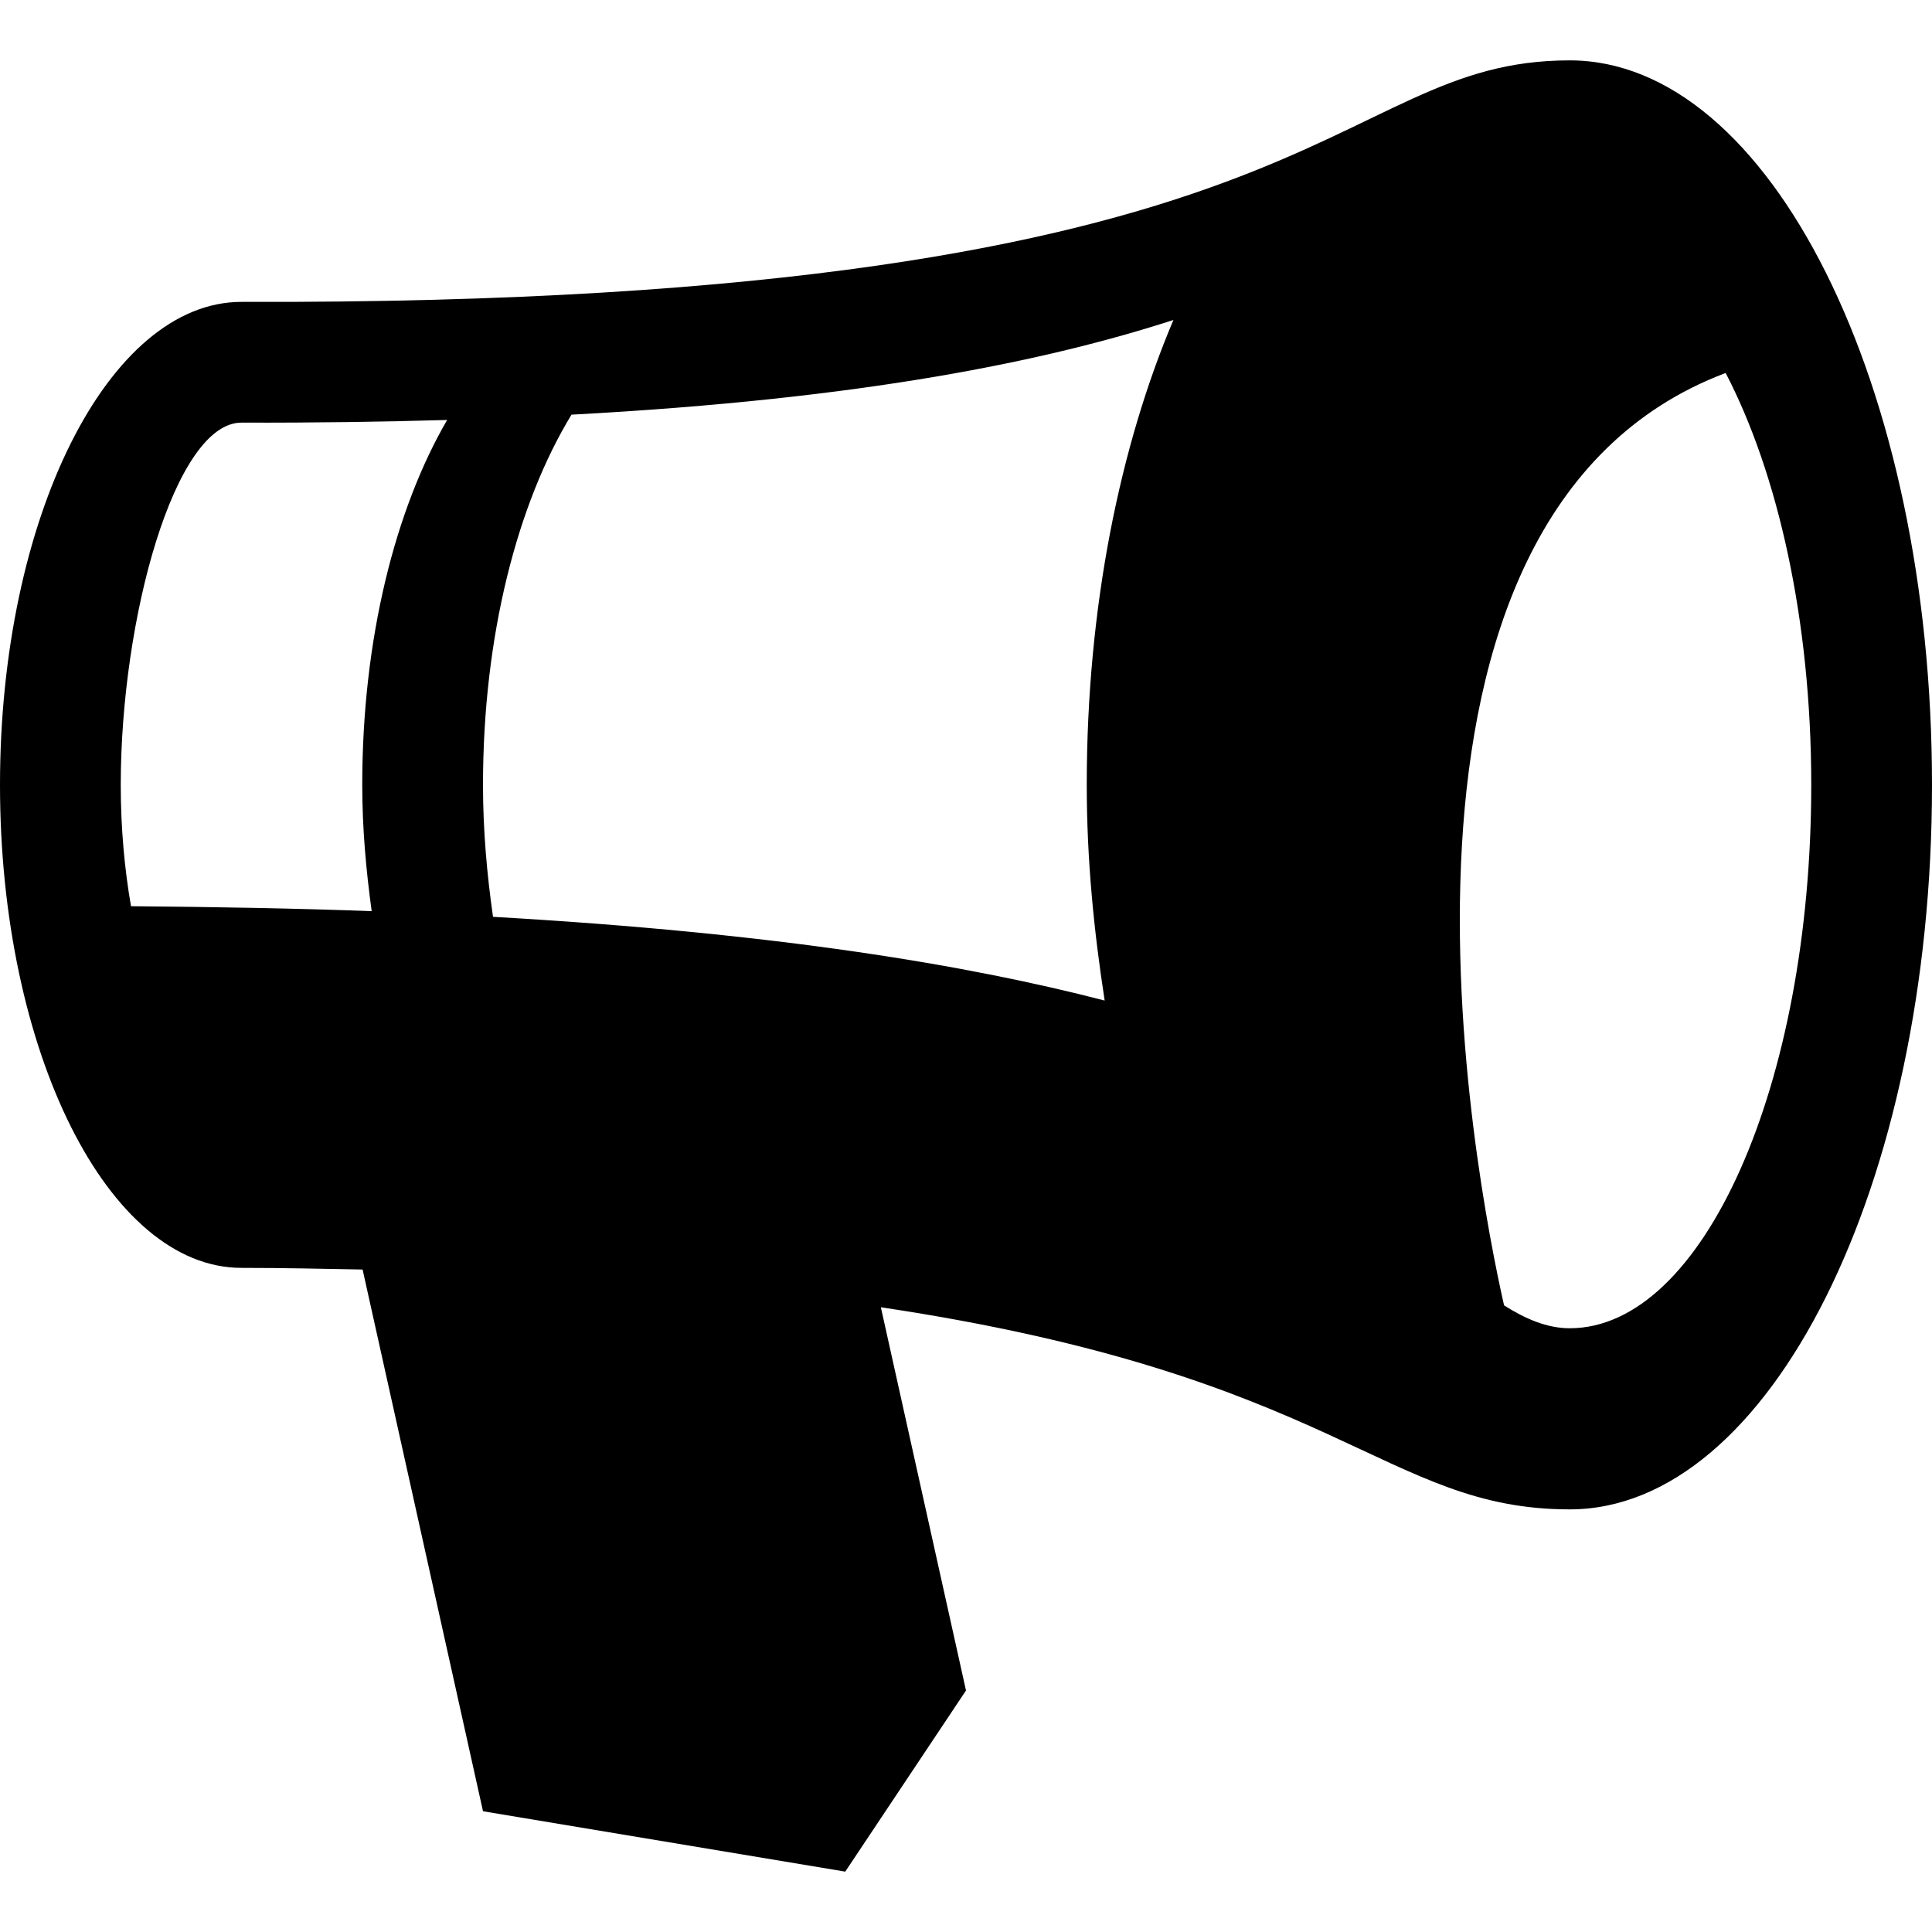
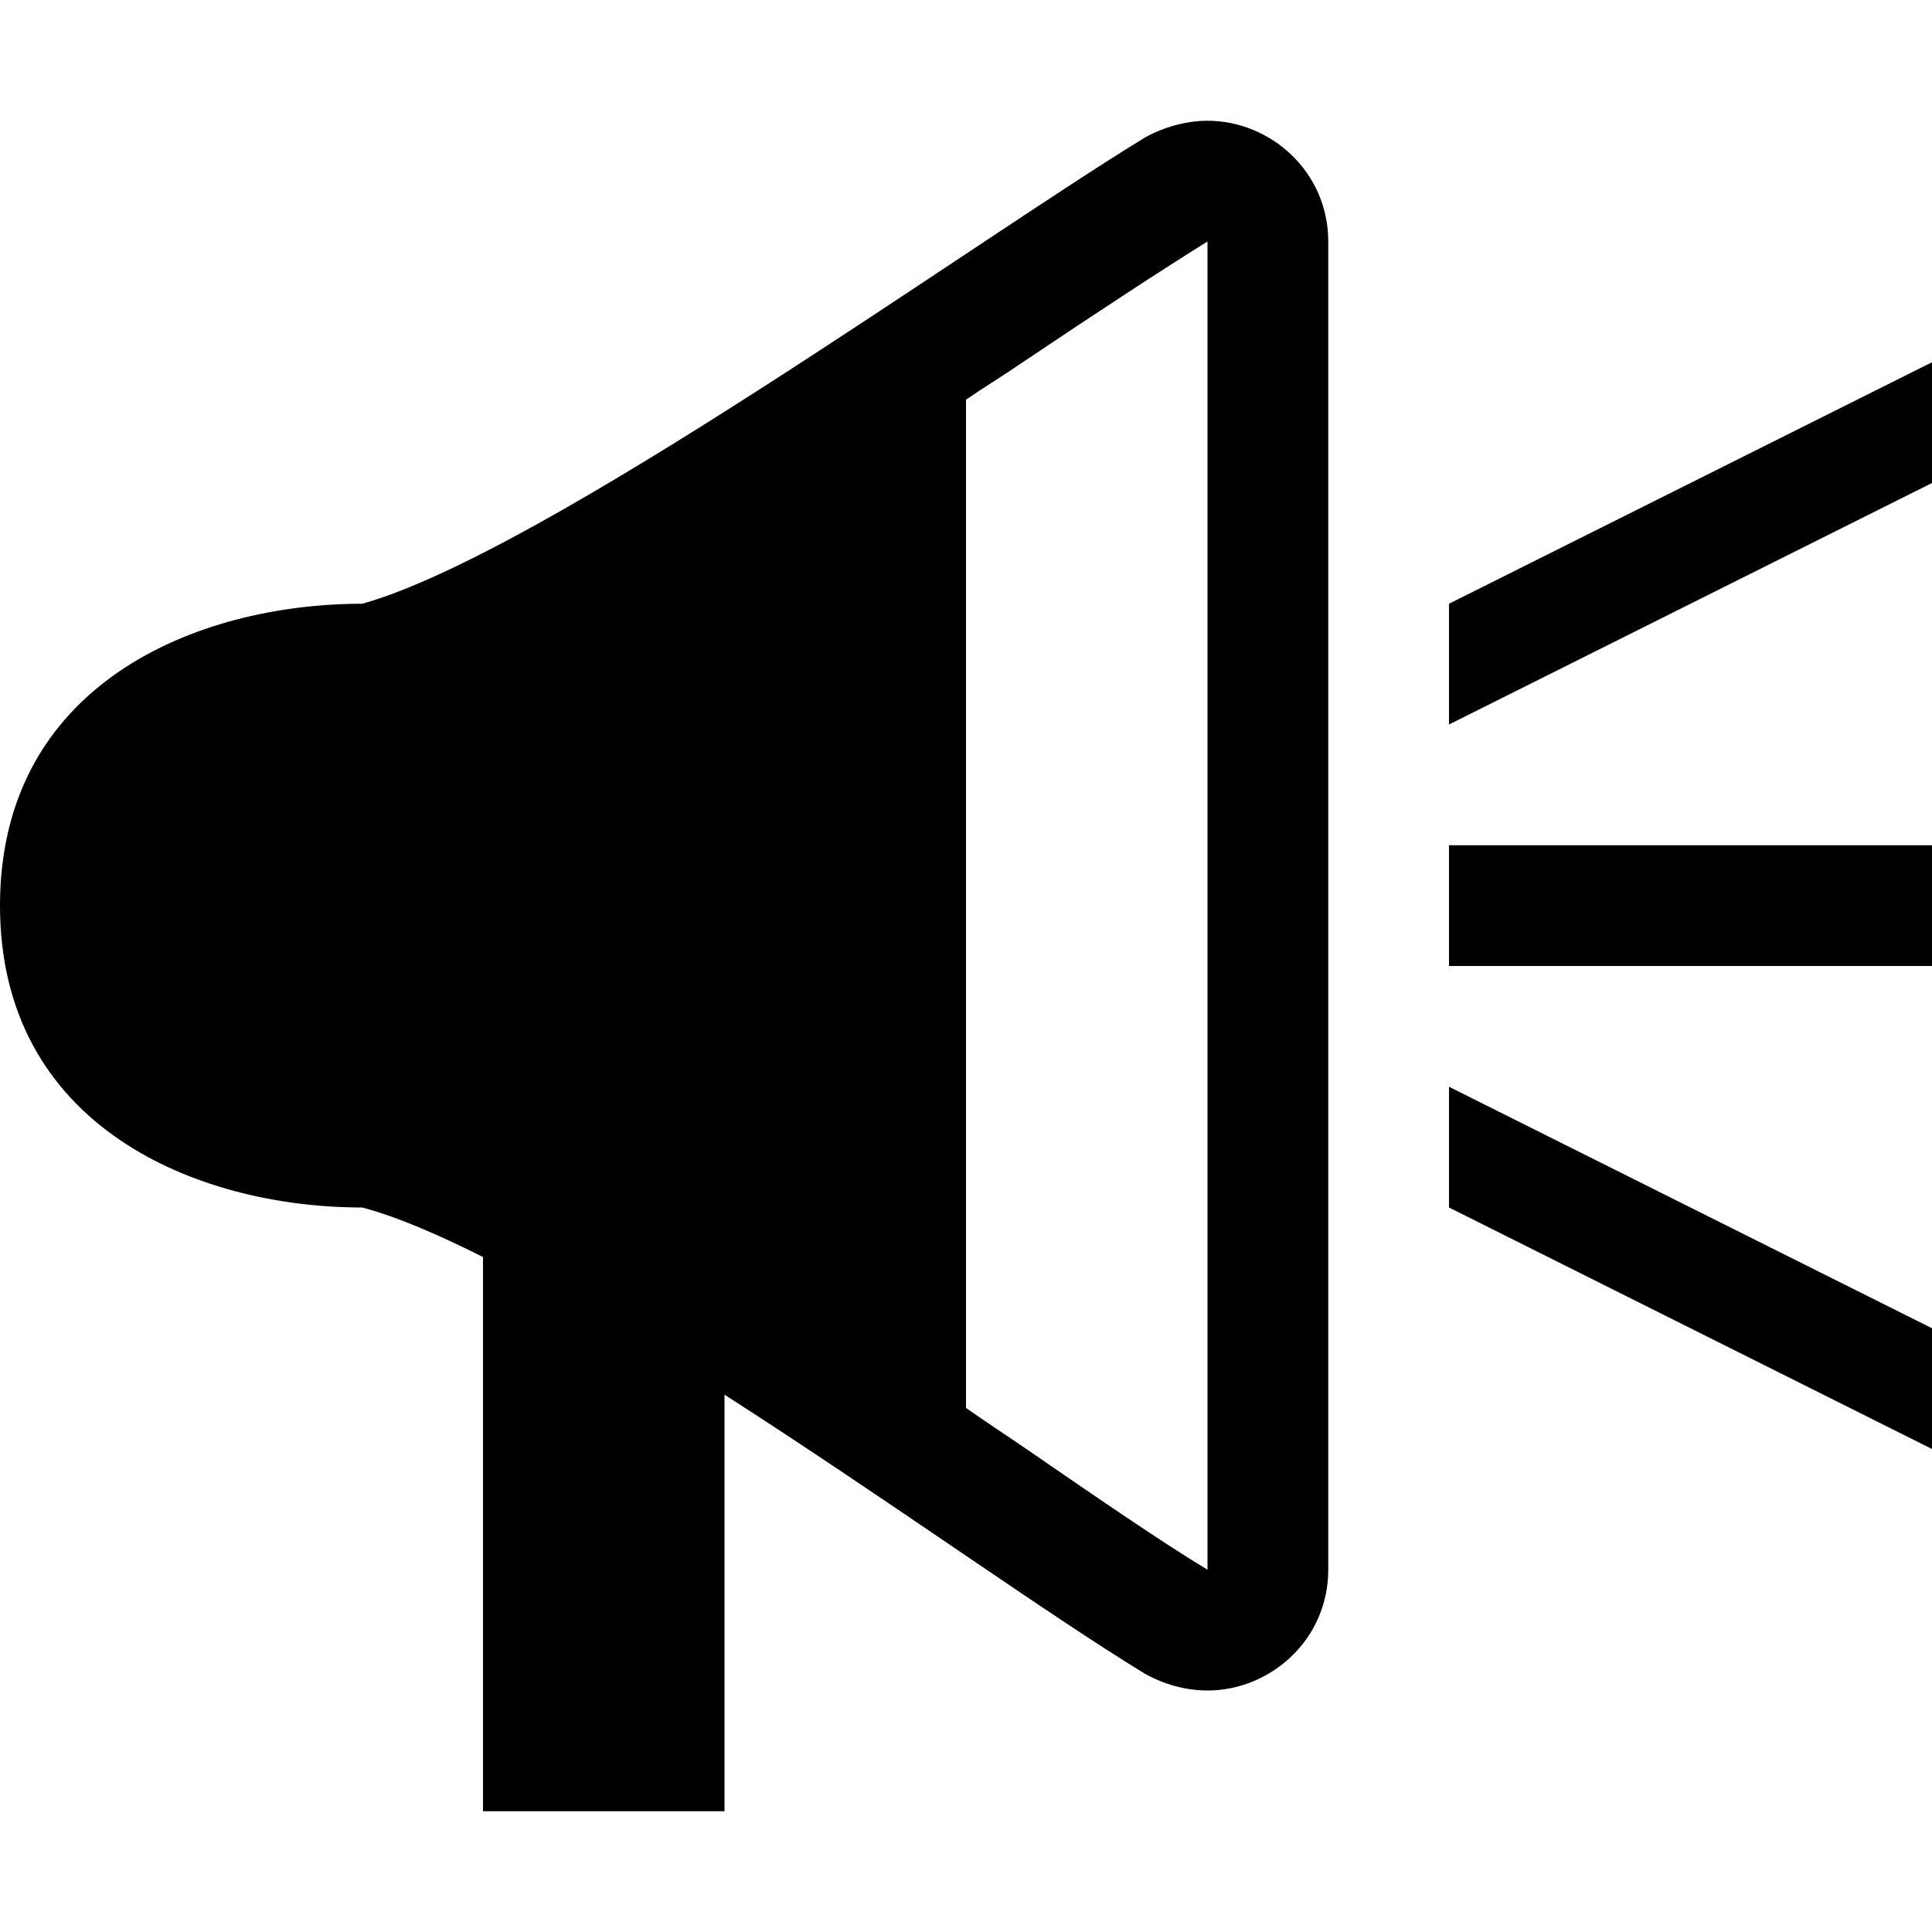
- <svg xmlns="http://www.w3.org/2000/svg" height="1024" width="1024">
-   <path d="M832 32c-130 0-124 130-704 128C57.344 160 0 274.625 0 416s57.344 256 128 256c22.781 0 43.188 0.5 64.188 0.875L256 960l192 32 64-96-45.125-203.125C709.375 729.125 733.75 800 832 800c106 0 192-172 192-384C1024 203.969 938 32 832 32zM197 482.938c-39.188-1.469-82.188-2.25-127.562-2.625C66 460.594 64 438.906 64 416c0-88.375 28.688-192 64-192 39.031 0.125 75-0.438 109-1.406C209.656 269.562 192 338.312 192 416 192 439.312 194.062 461.438 197 482.938zM261.312 485.938C258.125 463.688 256 440.375 256 416c0-79.5 18.438-149.5 46.906-196.219 155.156-8.312 251.906-28.469 319.031-50.188C593.625 236.469 576 321.656 576 416c0 40 3.875 78 9.5 114.312C513.344 511.625 412.812 494.594 261.312 485.938zM832 704c-12.125 0-23.688-5.062-34.812-12.125-15.25-67.312-83.438-418.344 117.438-494.188C942.125 250.5 960 328.188 960 416 960 575 902.625 704 832 704z" />
+ <svg xmlns="http://www.w3.org/2000/svg" width="16" height="16" viewBox="0 0 16 16">
+   <path d="M10 1c-.17 0-.36.05-.52.14C8.04 2.02 4.5 4.58 3 5c-1.38 0-3 .67-3 2.5S1.63 10 3 10c.3.08.64.23 1 .41V15h2v-3.45c1.34.86 2.69 1.83 3.48 2.31.16.09.34.14.52.14.52 0 1-.42 1-1V2c0-.58-.48-1-1-1zm0 12c-.38-.23-.89-.58-1.5-1-.16-.11-.33-.22-.5-.34V3.31c.16-.11.31-.2.47-.31.61-.41 1.16-.77 1.53-1v11zm2-6h4v1h-4V7zm0 2l4 2v1l-4-2V9zm4-6v1l-4 2V5l4-2z" />
</svg>
